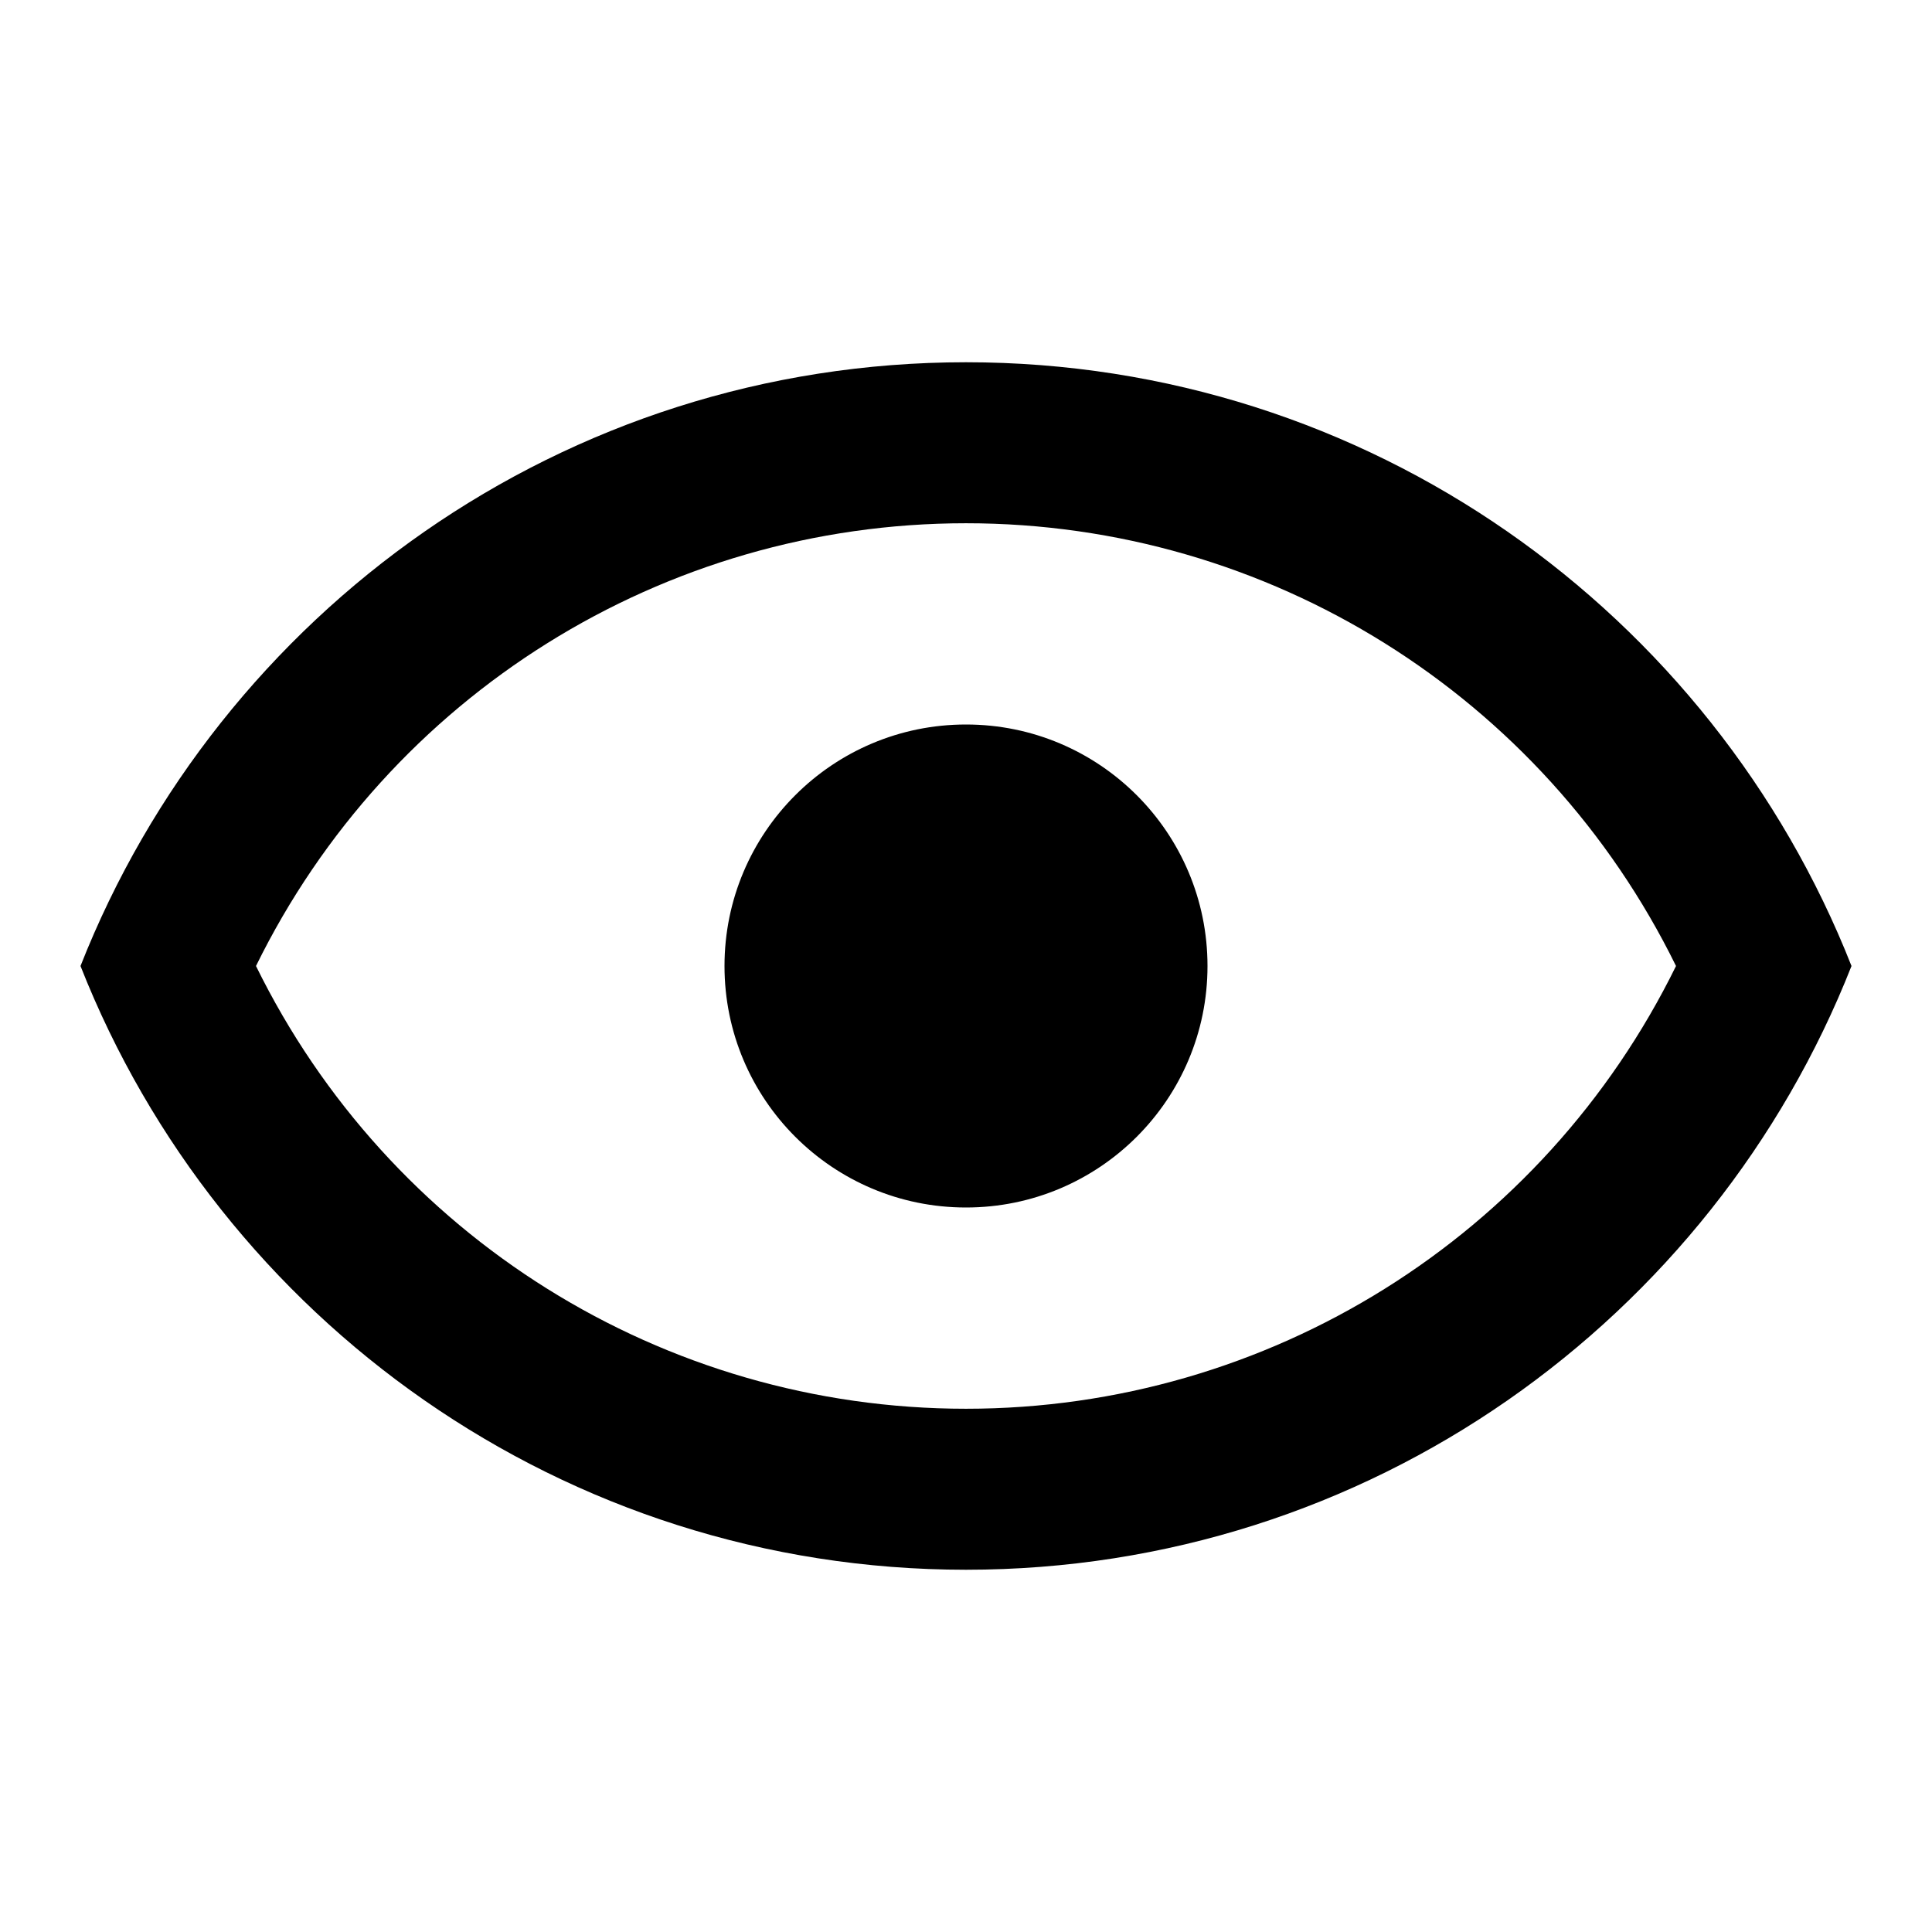
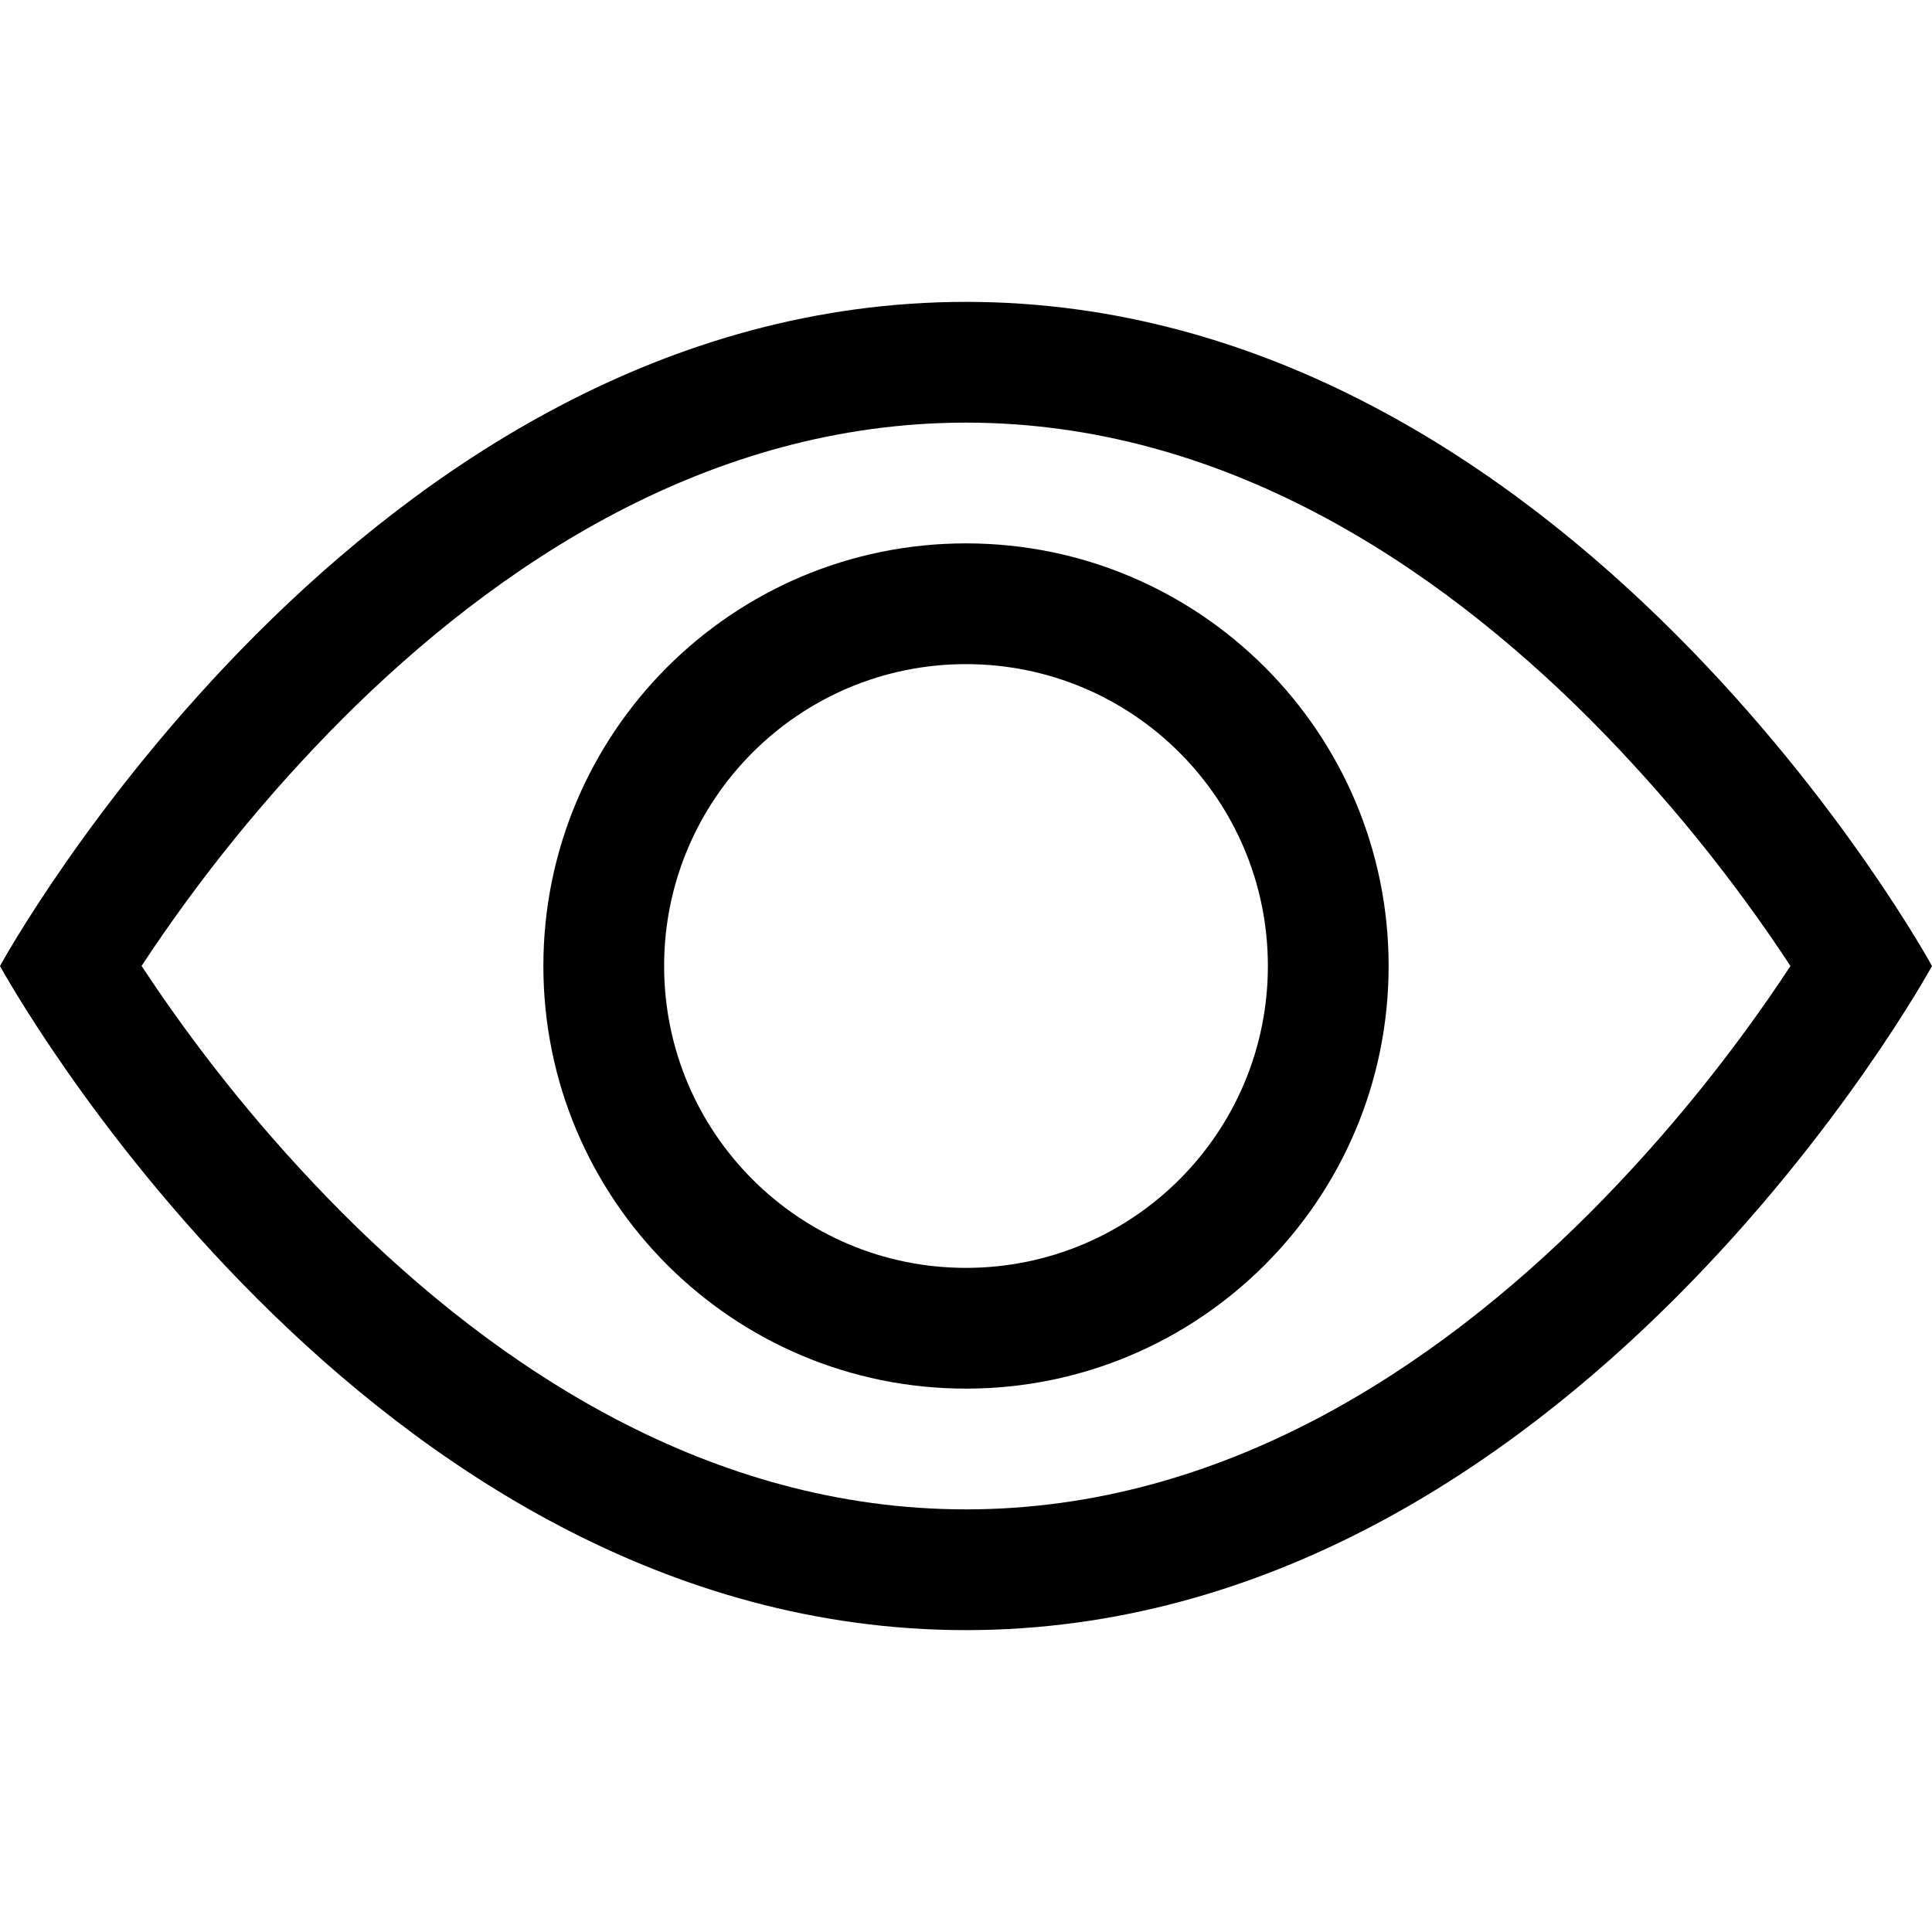
- <svg xmlns="http://www.w3.org/2000/svg" version="1.1" width="24" height="24" viewBox="0 0 24 24">
-   <path d="M12,9A3,3 0 0,1 15,12A3,3 0 0,1 12,15A3,3 0 0,1 9,12A3,3 0 0,1 12,9M12,4.5C17,4.5 21.27,7.61 23,12C21.27,16.39 17,19.5 12,19.5C7,19.5 2.73,16.39 1,12C2.73,7.61 7,4.5 12,4.5M3.18,12C4.83,15.36 8.24,17.5 12,17.5C15.76,17.5 19.17,15.36 20.82,12C19.17,8.64 15.76,6.5 12,6.5C8.24,6.5 4.83,8.64 3.18,12Z" />
+ <svg xmlns="http://www.w3.org/2000/svg" width="16" height="16" viewBox="0 0 16 16" class="bi bi-eye" fill="currentColor">
+   <path fill-rule="evenodd" d="M16 8s-3-5.5-8-5.5S0 8 0 8s3 5.5 8 5.5S16 8 16 8zM1.173 8a13.134 13.134 0 0 0 1.66 2.043C4.12 11.332 5.88 12.5 8 12.5c2.12 0 3.879-1.168 5.168-2.457A13.134 13.134 0 0 0 14.828 8a13.133 13.133 0 0 0-1.66-2.043C11.879 4.668 10.119 3.5 8 3.5c-2.12 0-3.879 1.168-5.168 2.457A13.133 13.133 0 0 0 1.172 8z" />
+   <path fill-rule="evenodd" d="M8 5.5a2.5 2.5 0 1 0 0 5 2.5 2.5 0 0 0 0-5zM4.5 8a3.5 3.5 0 1 1 7 0 3.5 3.5 0 0 1-7 0z" />
</svg>
